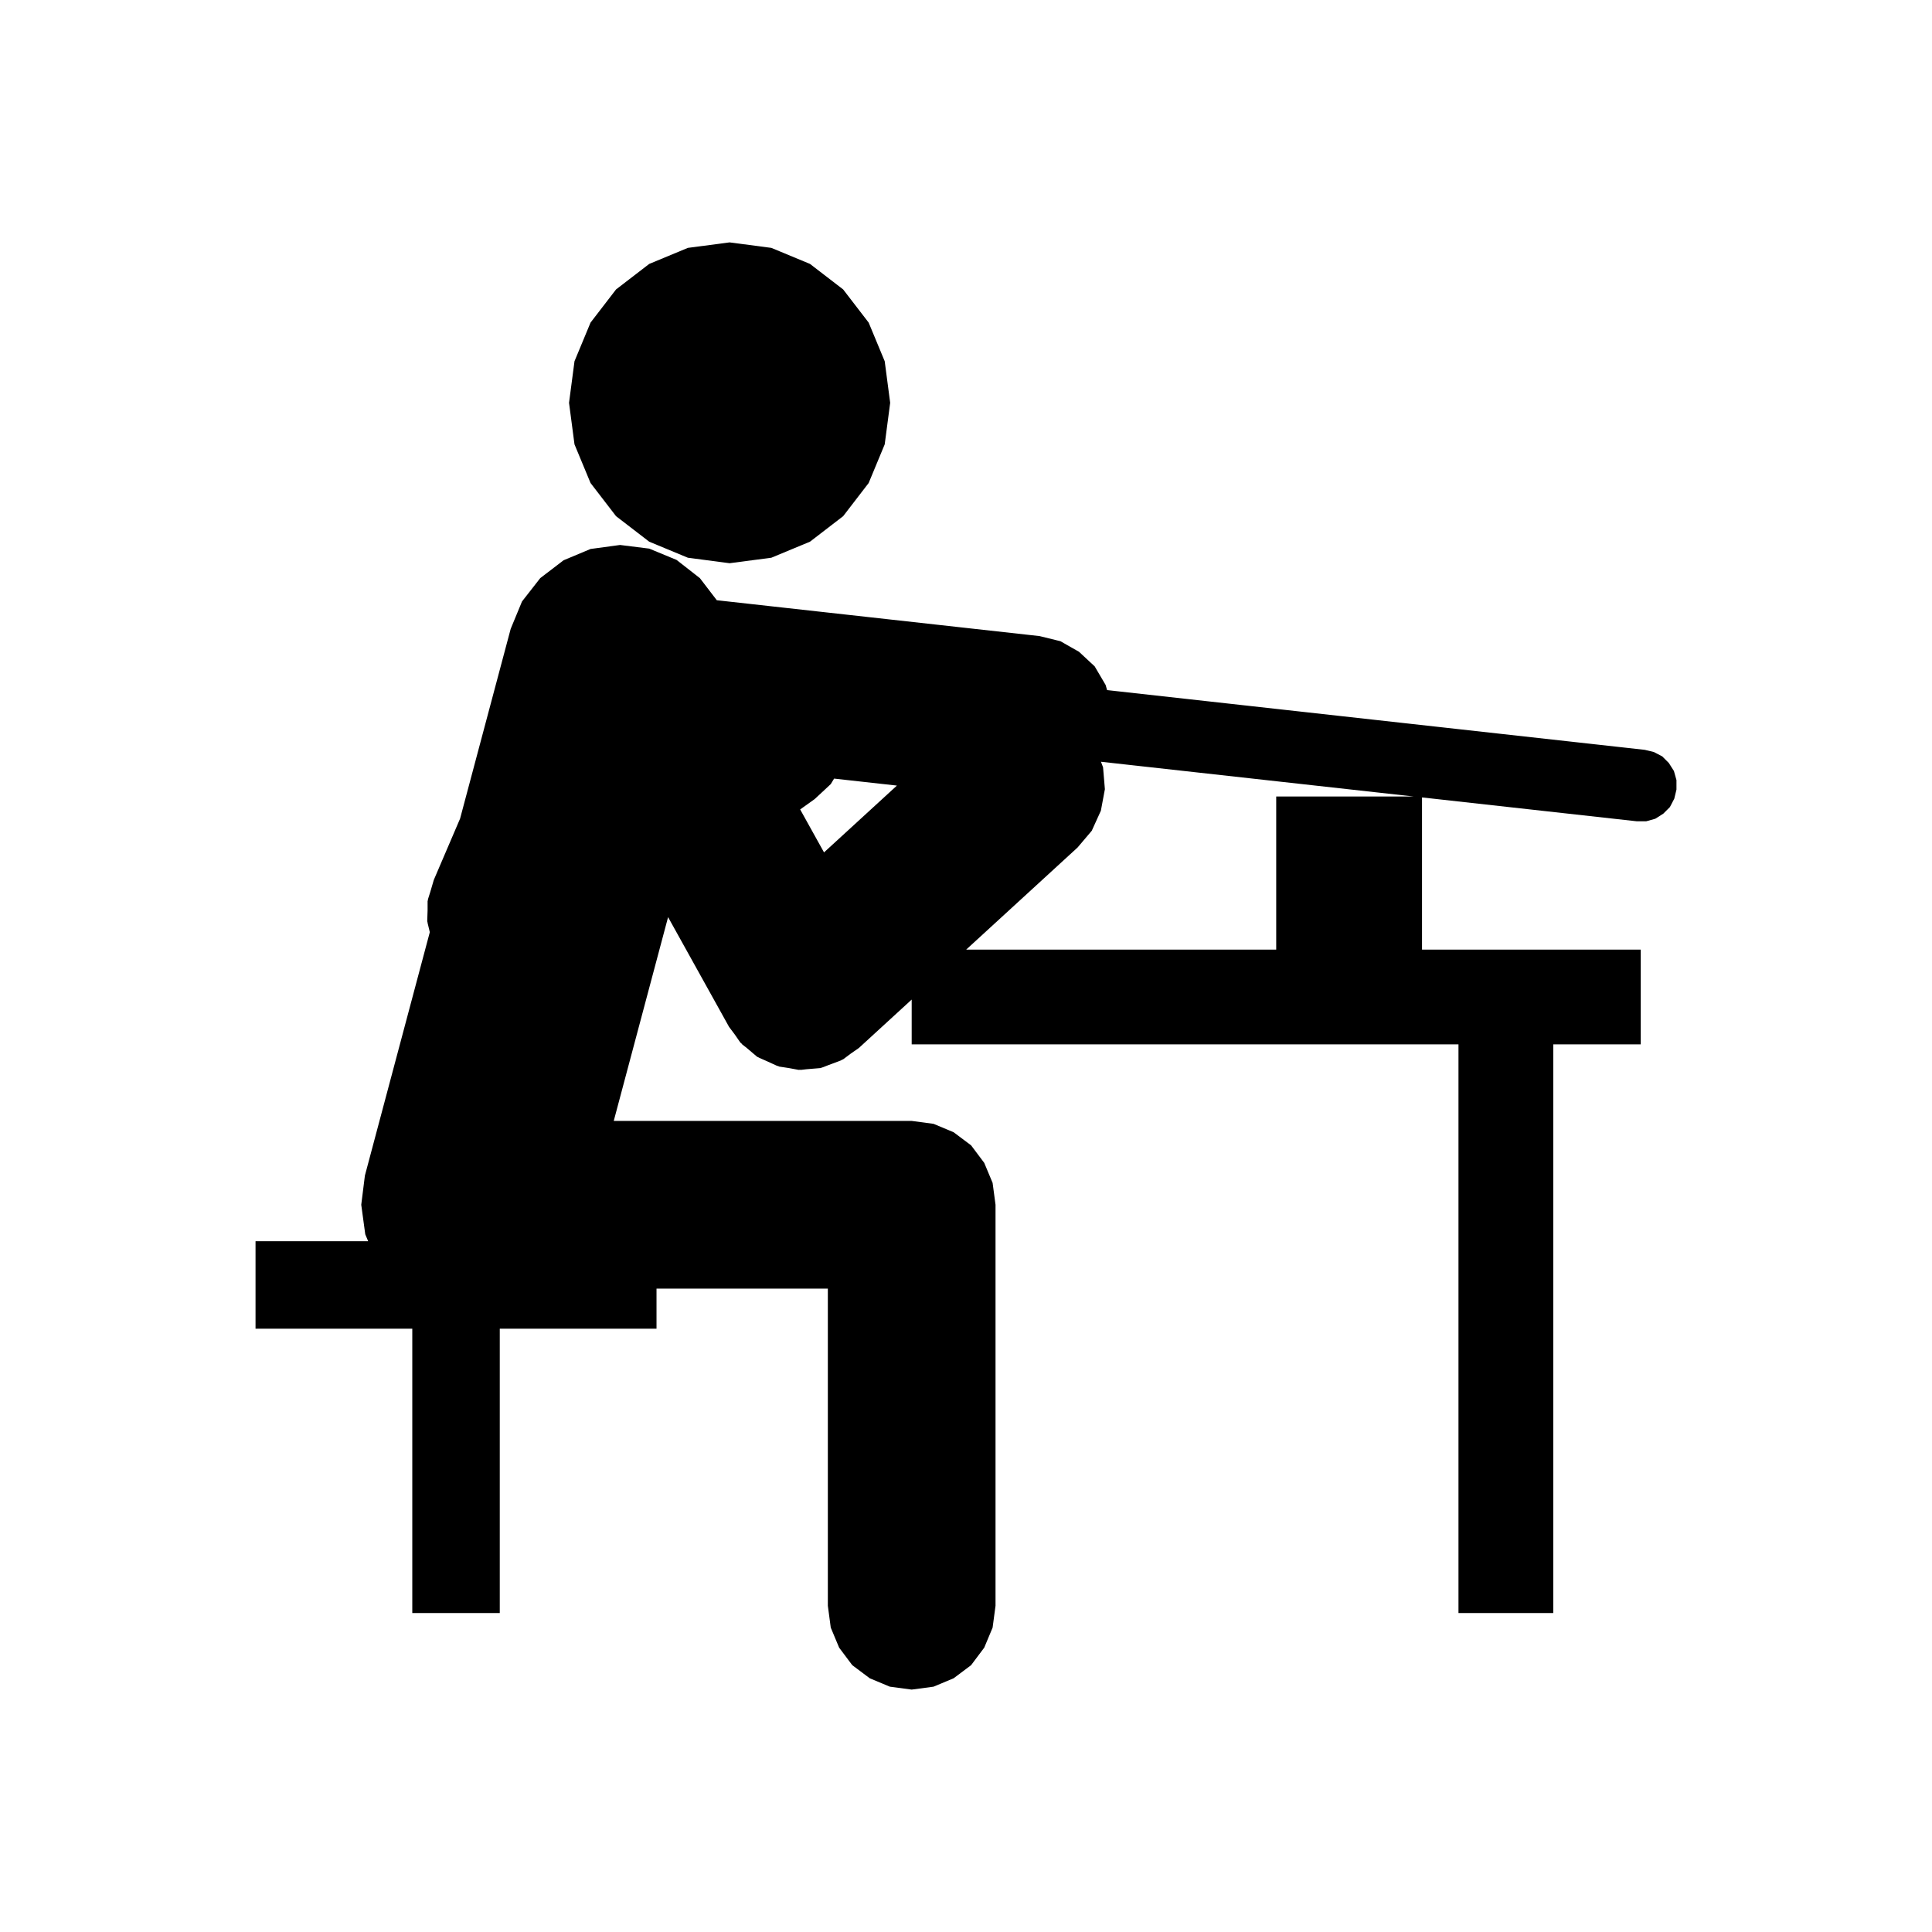
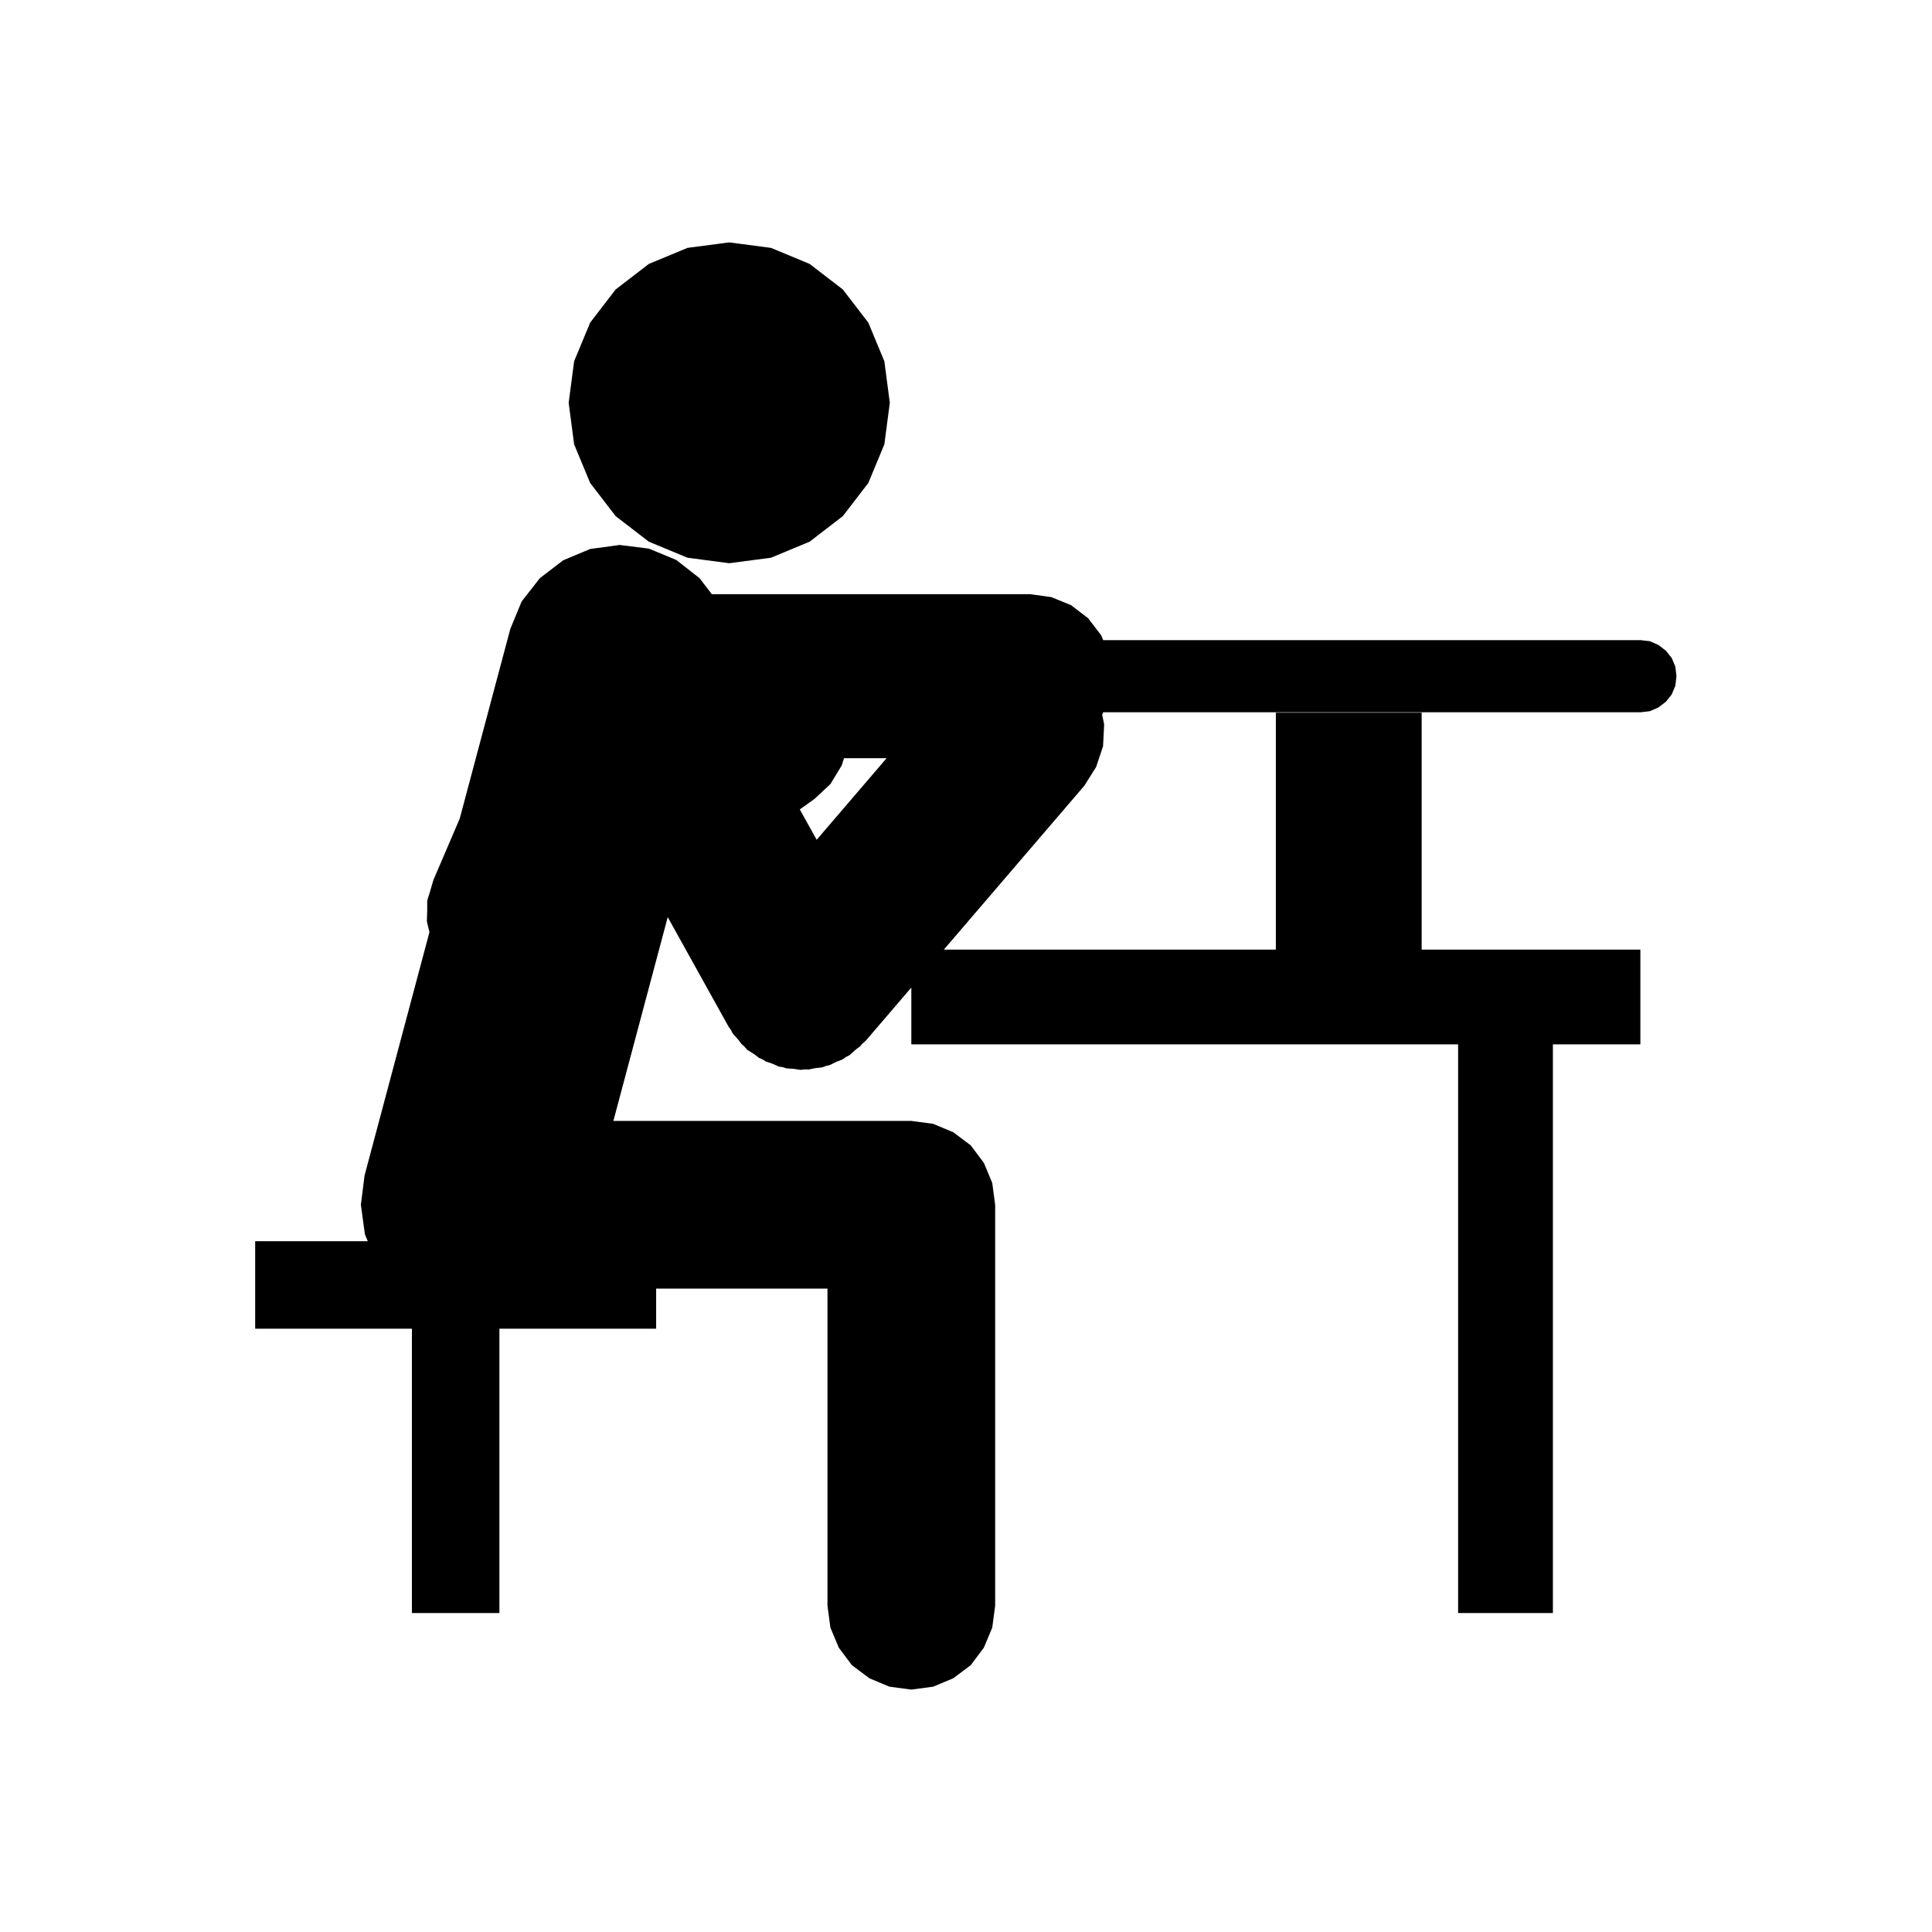
- <svg xmlns="http://www.w3.org/2000/svg" width="22" height="22" viewBox="0.99 -0.05 53 53">
-   <path fill="#000" d="M21.01 6.6 L22.15 6.75 L23.21 7.19 L24.12 7.89 L24.82 8.8 L25.26 9.86 L25.41 11 L25.26 12.14 L24.82 13.2 L24.12 14.11 L23.21 14.81 L22.15 15.25 L21.01 15.4 L21 15.4 L19.86 15.25 L18.8 14.81 L17.89 14.11 L17.19 13.2 L16.75 12.14 L16.6 11 L16.75 9.86 L17.19 8.8 L17.89 7.89 L18.8 7.19 L19.86 6.75 L21 6.6 Z M17 33.8 L16.69 34.55 L16.19 35.19 L15.55 35.68 L14.81 35.99 L14 36.1 L13.2 36 L12.45 35.69 L11.81 35.19 L11.32 34.55 L11.01 33.81 L10.9 33 L11 32.2 L15 17.2 L15.31 16.45 L15.81 15.81 L16.45 15.32 L17.19 15.01 L18 14.9 L18.8 15 L19.55 15.31 L20.19 15.81 L20.68 16.45 L20.99 17.19 L21.1 18 L21 18.8 Z M26 30.7 L26.6 30.78 L27.15 31.01 L27.63 31.37 L27.99 31.85 L28.22 32.4 L28.3 33 L28.22 33.6 L27.99 34.15 L27.63 34.63 L27.15 34.99 L26.6 35.22 L26 35.3 L14 35.3 L13.4 35.22 L12.85 34.99 L12.37 34.63 L12.01 34.15 L11.78 33.6 L11.7 33 L11.78 32.4 L12.01 31.85 L12.37 31.37 L12.85 31.01 L13.4 30.78 L14 30.7 Z M28.3 44 L28.22 44.6 L27.99 45.15 L27.63 45.63 L27.15 45.99 L26.6 46.22 L26 46.3 L25.4 46.22 L24.85 45.99 L24.37 45.63 L24.01 45.15 L23.78 44.6 L23.7 44 L23.7 33 L23.78 32.4 L24.01 31.85 L24.37 31.37 L24.85 31.01 L25.4 30.78 L26 30.7 L26.6 30.78 L27.15 31.01 L27.63 31.37 L27.99 31.85 L28.22 32.4 L28.3 33 Z M25.01 25.88 L25.23 26.44 L25.3 27.04 L25.21 27.63 L24.97 28.18 L24.6 28.65 L24.12 29.01 L23.56 29.23 L22.96 29.3 L22.37 29.21 L21.82 28.97 L21.35 28.6 L20.99 28.12 L15.99 19.12 L15.77 18.56 L15.7 17.96 L15.79 17.37 L16.03 16.82 L16.4 16.35 L16.88 15.99 L17.44 15.77 L18.04 15.7 L18.63 15.79 L19.18 16.03 L19.65 16.4 L20.01 16.88 Z M27.45 19.8 L27.94 19.46 L28.5 19.25 L29.1 19.2 L29.69 19.31 L30.24 19.56 L30.7 19.95 L31.04 20.44 L31.25 21 L31.3 21.6 L31.19 22.19 L30.94 22.74 L30.55 23.2 L24.55 28.7 L24.06 29.04 L23.5 29.25 L22.9 29.3 L22.31 29.19 L21.76 28.94 L21.3 28.55 L20.96 28.06 L20.75 27.5 L20.7 26.9 L20.81 26.31 L21.06 25.76 L21.45 25.3 Z M17.11 25.91 L16.81 26.42 L16.38 26.84 L15.85 27.14 L15.27 27.28 L14.67 27.28 L14.09 27.11 L13.58 26.81 L13.16 26.38 L12.86 25.85 L12.72 25.27 L12.72 24.67 L12.89 24.09 L15.89 17.09 L16.19 16.58 L16.62 16.16 L17.15 15.86 L17.73 15.72 L18.33 15.72 L18.91 15.89 L19.42 16.19 L19.84 16.62 L20.14 17.15 L20.28 17.73 L20.28 18.33 L20.11 18.91 Z M20.66 18.13 L21.19 17.85 L21.78 17.71 L22.38 17.73 L22.95 17.91 L23.46 18.22 L23.87 18.66 L24.15 19.19 L24.29 19.78 L24.27 20.38 L24.09 20.95 L23.78 21.46 L23.34 21.87 L16.34 26.87 L15.81 27.15 L15.22 27.29 L14.62 27.27 L14.05 27.09 L13.54 26.78 L13.13 26.34 L12.85 25.81 L12.71 25.22 L12.73 24.62 L12.91 24.05 L13.22 23.54 L13.66 23.13 Z M26 26 L46 26 L46 28.6 L26 28.6 Z M41 28.6 L43.6 28.6 L43.6 44.2 L41 44.2 Z M36 21.8 L40 21.8 L40 26 L36 26 Z M8 34 L19 34 L19 36.4 L8 36.4 Z M12.3 36.4 L14.7 36.4 L14.7 44.2 L12.3 44.2 Z M46.11 20.52 L46.36 20.58 L46.59 20.7 L46.77 20.88 L46.91 21.1 L46.98 21.35 L46.98 21.61 L46.92 21.86 L46.8 22.09 L46.62 22.27 L46.4 22.41 L46.15 22.48 L45.89 22.48 L18.89 19.48 L18.64 19.42 L18.41 19.3 L18.23 19.12 L18.09 18.9 L18.02 18.65 L18.02 18.39 L18.08 18.14 L18.2 17.91 L18.38 17.73 L18.6 17.59 L18.85 17.52 L19.11 17.52 Z M29.51 17.4 L30.08 17.54 L30.59 17.83 L31.02 18.23 L31.32 18.74 L31.48 19.3 L31.5 19.89 L31.36 20.46 L31.07 20.97 L30.67 21.4 L30.16 21.7 L29.6 21.86 L29.01 21.88 L18.75 20.74 L18.18 20.6 L17.67 20.31 L17.24 19.91 L16.94 19.4 L16.78 18.84 L16.76 18.25 L16.9 17.68 L17.19 17.17 L17.59 16.74 L18.1 16.44 L18.66 16.28 L19.25 16.26 Z" />
+ <svg xmlns="http://www.w3.org/2000/svg" width="22" height="22" viewBox="1 -0.05 53 53">
+   <path fill="#000" d="M21.01 6.6 L22.15 6.75 L23.21 7.19 L24.12 7.89 L24.82 8.8 L25.26 9.86 L25.41 11 L25.26 12.14 L24.82 13.2 L24.12 14.11 L23.21 14.81 L22.15 15.25 L21.01 15.4 L21 15.4 L19.86 15.25 L18.8 14.81 L17.89 14.11 L17.19 13.2 L16.75 12.14 L16.6 11 L16.75 9.86 L17.19 8.8 L17.89 7.89 L18.8 7.19 L19.86 6.75 L21 6.6 Z M17 33.8 L16.69 34.55 L16.19 35.19 L15.55 35.68 L14.81 35.99 L14 36.1 L13.2 36 L12.45 35.69 L11.81 35.19 L11.32 34.55 L11.01 33.81 L10.9 33 L11 32.2 L15 17.2 L15.31 16.45 L15.81 15.81 L16.45 15.32 L17.19 15.01 L18 14.9 L18.8 15 L19.55 15.31 L20.19 15.81 L20.68 16.45 L20.99 17.19 L21.1 18 L21 18.8 Z M26 30.7 L26.6 30.78 L27.15 31.01 L27.63 31.37 L27.99 31.85 L28.22 32.4 L28.3 33 L28.22 33.6 L27.99 34.15 L27.63 34.63 L27.15 34.99 L26.6 35.22 L26 35.3 L14 35.3 L13.4 35.22 L12.85 34.99 L12.37 34.63 L12.01 34.15 L11.78 33.6 L11.7 33 L11.78 32.4 L12.01 31.85 L12.37 31.37 L12.85 31.01 L13.4 30.78 L14 30.7 Z M28.3 44 L28.22 44.6 L27.99 45.15 L27.63 45.63 L27.15 45.99 L26.6 46.22 L26 46.3 L25.4 46.22 L24.85 45.99 L24.37 45.63 L24.01 45.15 L23.78 44.6 L23.7 44 L23.7 33 L23.78 32.4 L24.01 31.85 L24.37 31.37 L24.85 31.01 L25.4 30.78 L26 30.7 L26.6 30.78 L27.15 31.01 L27.63 31.37 L27.99 31.85 L28.22 32.4 L28.3 33 Z M25.01 25.88 L25.23 26.44 L25.3 27.04 L25.21 27.63 L24.97 28.18 L24.6 28.65 L24.12 29.01 L23.56 29.23 L22.96 29.3 L22.37 29.21 L21.82 28.97 L21.35 28.6 L20.99 28.12 L15.99 19.12 L15.77 18.56 L15.7 17.96 L15.79 17.37 L16.03 16.82 L16.4 16.35 L16.88 15.99 L17.44 15.77 L18.04 15.7 L18.63 15.79 L19.18 16.03 L19.65 16.4 L20.01 16.88 Z M27.25 18.5 L27.7 18.1 L28.24 17.83 L28.82 17.71 L29.42 17.74 L29.99 17.93 L30.5 18.25 L30.9 18.7 L31.17 19.24 L31.29 19.82 L31.26 20.42 L31.07 20.99 L30.75 21.5 L24.75 28.5 L24.3 28.9 L23.76 29.17 L23.18 29.29 L22.58 29.26 L22.01 29.07 L21.5 28.75 L21.1 28.3 L20.83 27.76 L20.71 27.18 L20.74 26.58 L20.93 26.01 L21.25 25.5 Z M17.11 25.91 L16.81 26.42 L16.38 26.84 L15.85 27.14 L15.27 27.28 L14.67 27.28 L14.09 27.11 L13.58 26.81 L13.16 26.38 L12.86 25.85 L12.72 25.27 L12.72 24.67 L12.89 24.09 L15.89 17.09 L16.19 16.58 L16.62 16.16 L17.15 15.86 L17.73 15.72 L18.33 15.72 L18.91 15.89 L19.42 16.19 L19.84 16.62 L20.14 17.15 L20.28 17.73 L20.28 18.33 L20.11 18.91 Z M20.66 18.13 L21.19 17.85 L21.78 17.71 L22.38 17.73 L22.95 17.91 L23.46 18.22 L23.87 18.66 L24.15 19.19 L24.29 19.78 L24.27 20.38 L24.09 20.95 L23.78 21.46 L23.34 21.87 L16.34 26.87 L15.81 27.15 L15.22 27.29 L14.62 27.27 L14.05 27.09 L13.54 26.78 L13.13 26.34 L12.85 25.81 L12.71 25.22 L12.73 24.62 L12.91 24.05 L13.22 23.54 L13.66 23.13 Z M26 26 L46 26 L46 28.6 L26 28.6 Z M41 28.6 L43.6 28.6 L43.6 44.2 L41 44.2 Z M36 19.5 L40 19.5 L40 26 L36 26 Z M8 34 L19 34 L19 36.4 L8 36.4 Z M12.3 36.4 L14.7 36.4 L14.7 44.2 L12.3 44.2 Z M46 17.51 L46.26 17.54 L46.49 17.64 L46.7 17.8 L46.86 18 L46.96 18.24 L46.99 18.5 L46.96 18.76 L46.86 19 L46.7 19.2 L46.49 19.36 L46.26 19.46 L46 19.49 L19 19.49 L18.74 19.46 L18.5 19.36 L18.3 19.2 L18.14 19 L18.04 18.76 L18.01 18.5 L18.04 18.24 L18.14 18 L18.3 17.8 L18.5 17.64 L18.74 17.54 L19 17.51 Z M29.26 16.25 L29.84 16.33 L30.38 16.55 L30.85 16.91 L31.21 17.38 L31.43 17.92 L31.51 18.5 L31.43 19.08 L31.21 19.62 L30.85 20.09 L30.38 20.45 L29.84 20.67 L29.26 20.75 L19 20.75 L18.42 20.67 L17.88 20.45 L17.41 20.09 L17.05 19.62 L16.83 19.08 L16.75 18.5 L16.83 17.92 L17.05 17.38 L17.41 16.91 L17.88 16.55 L18.42 16.33 L19 16.25 Z" />
</svg>
